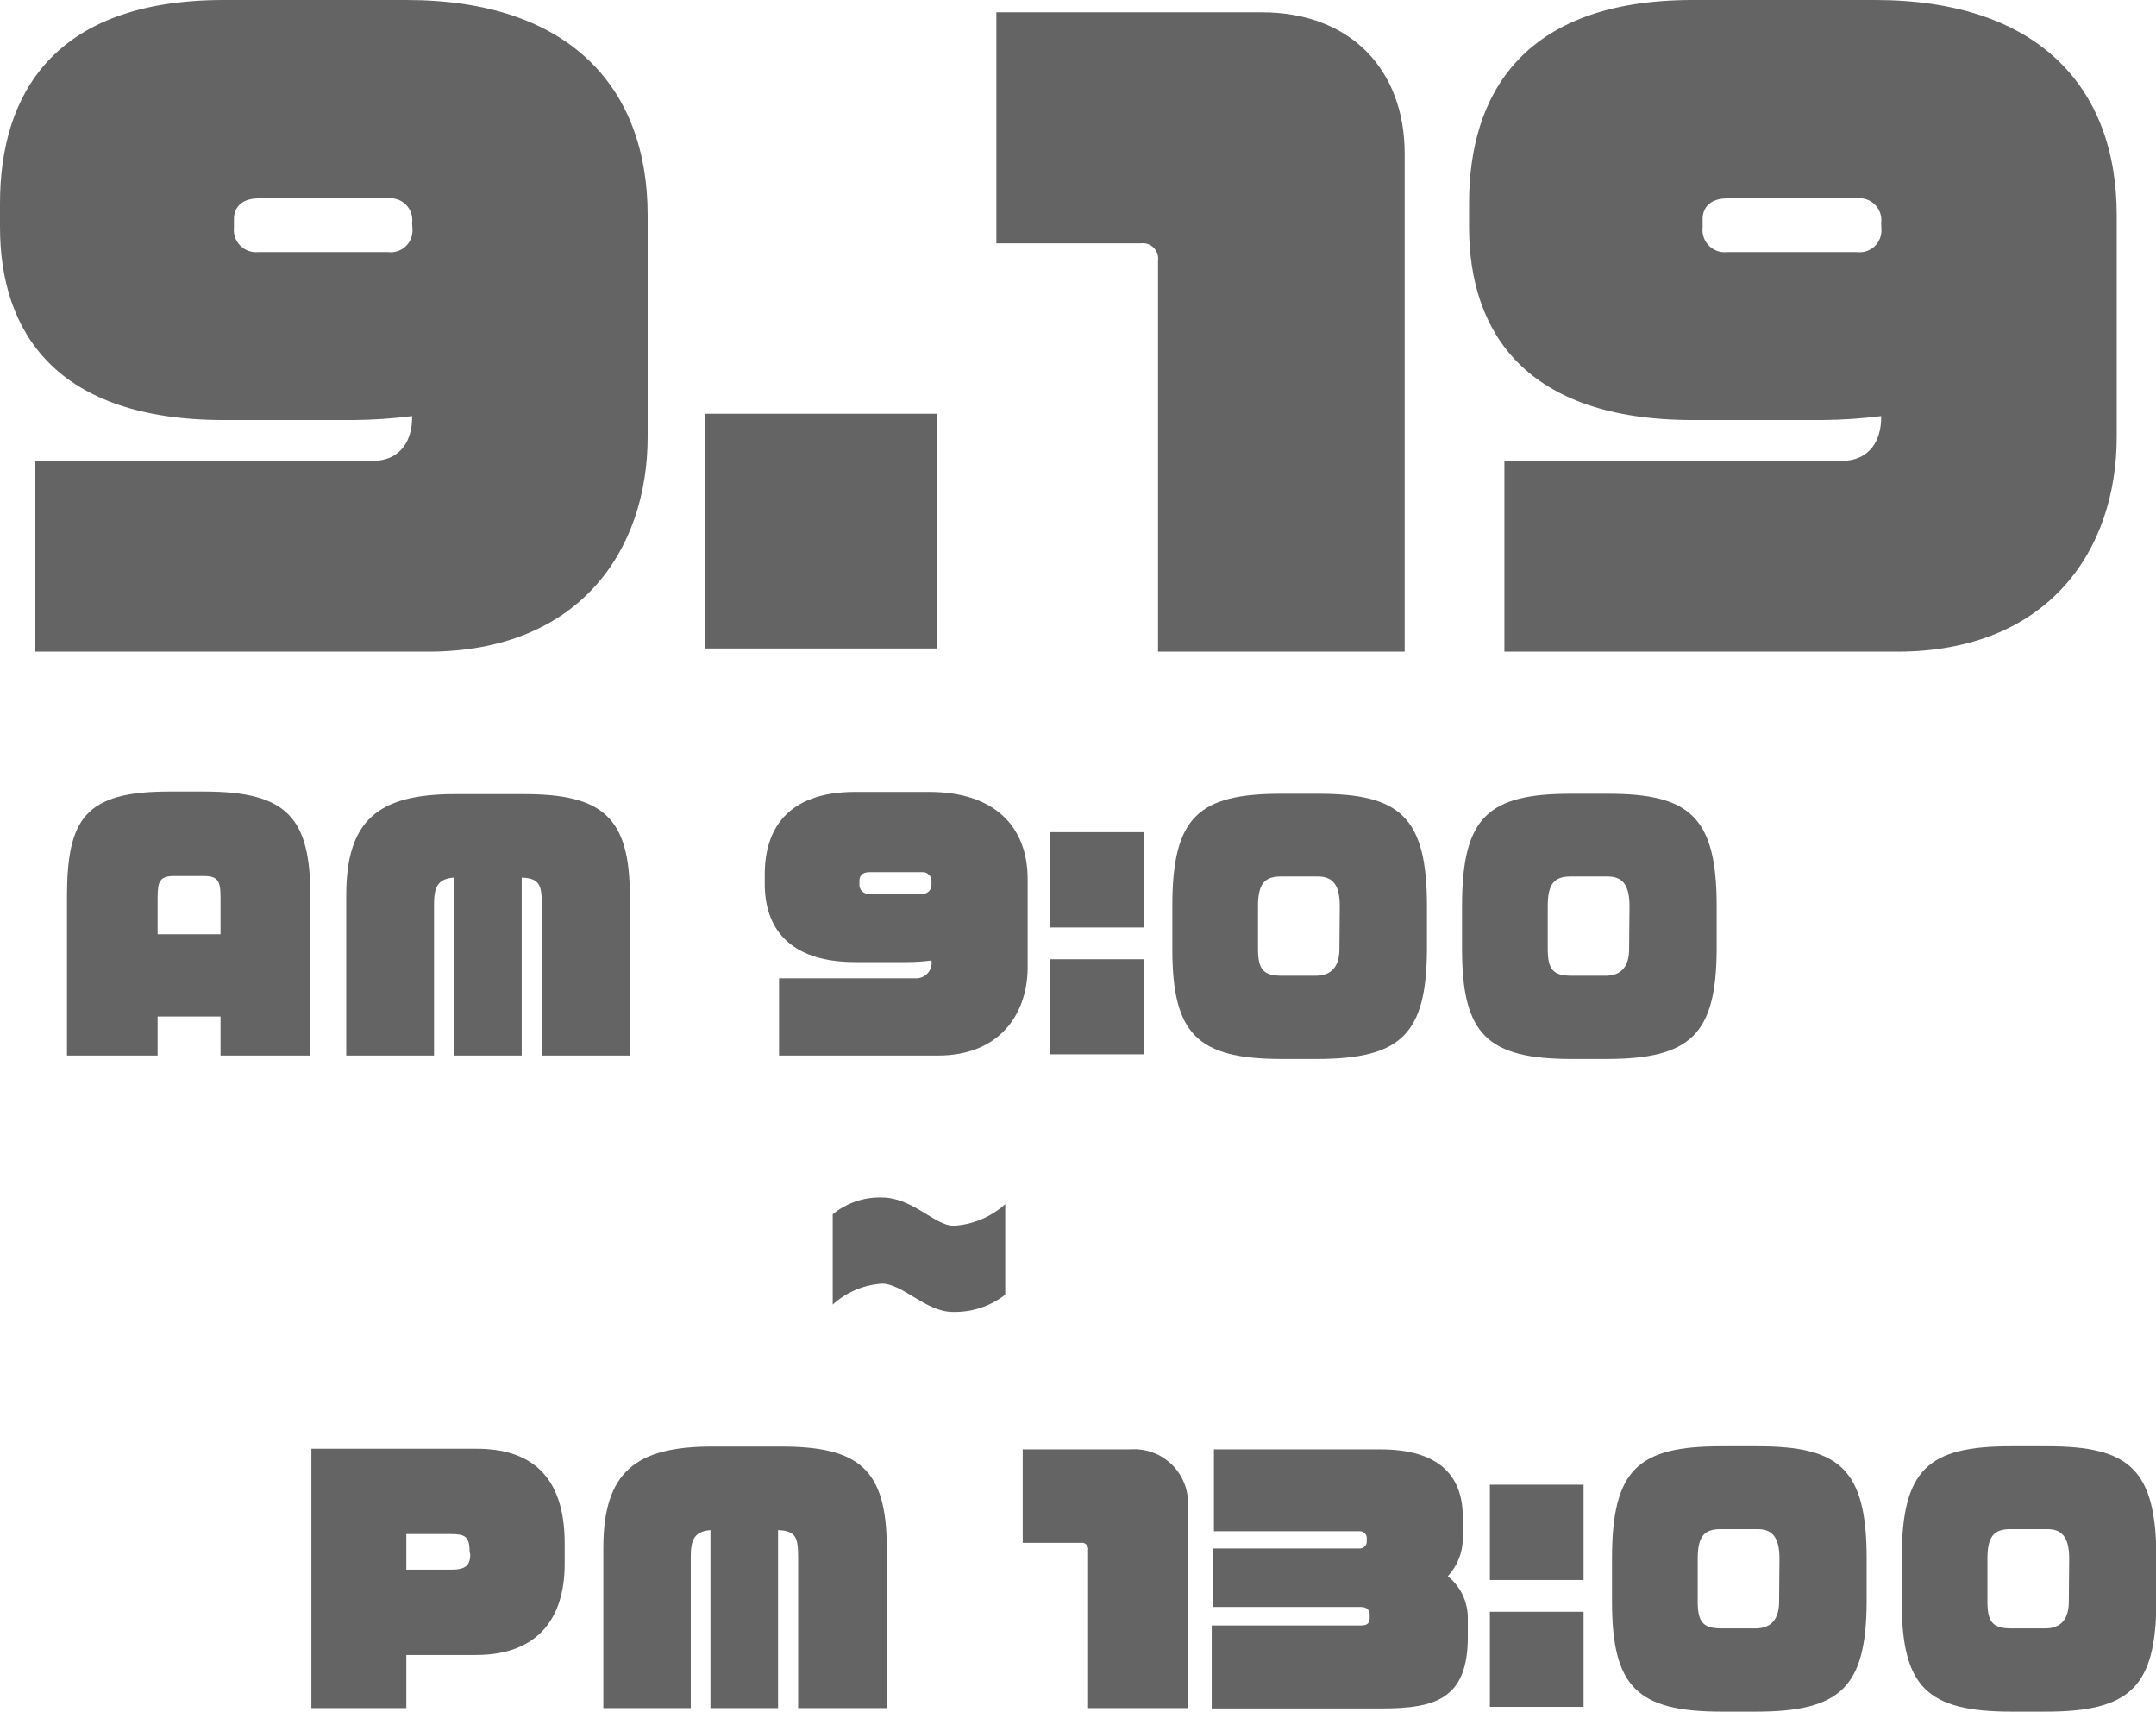
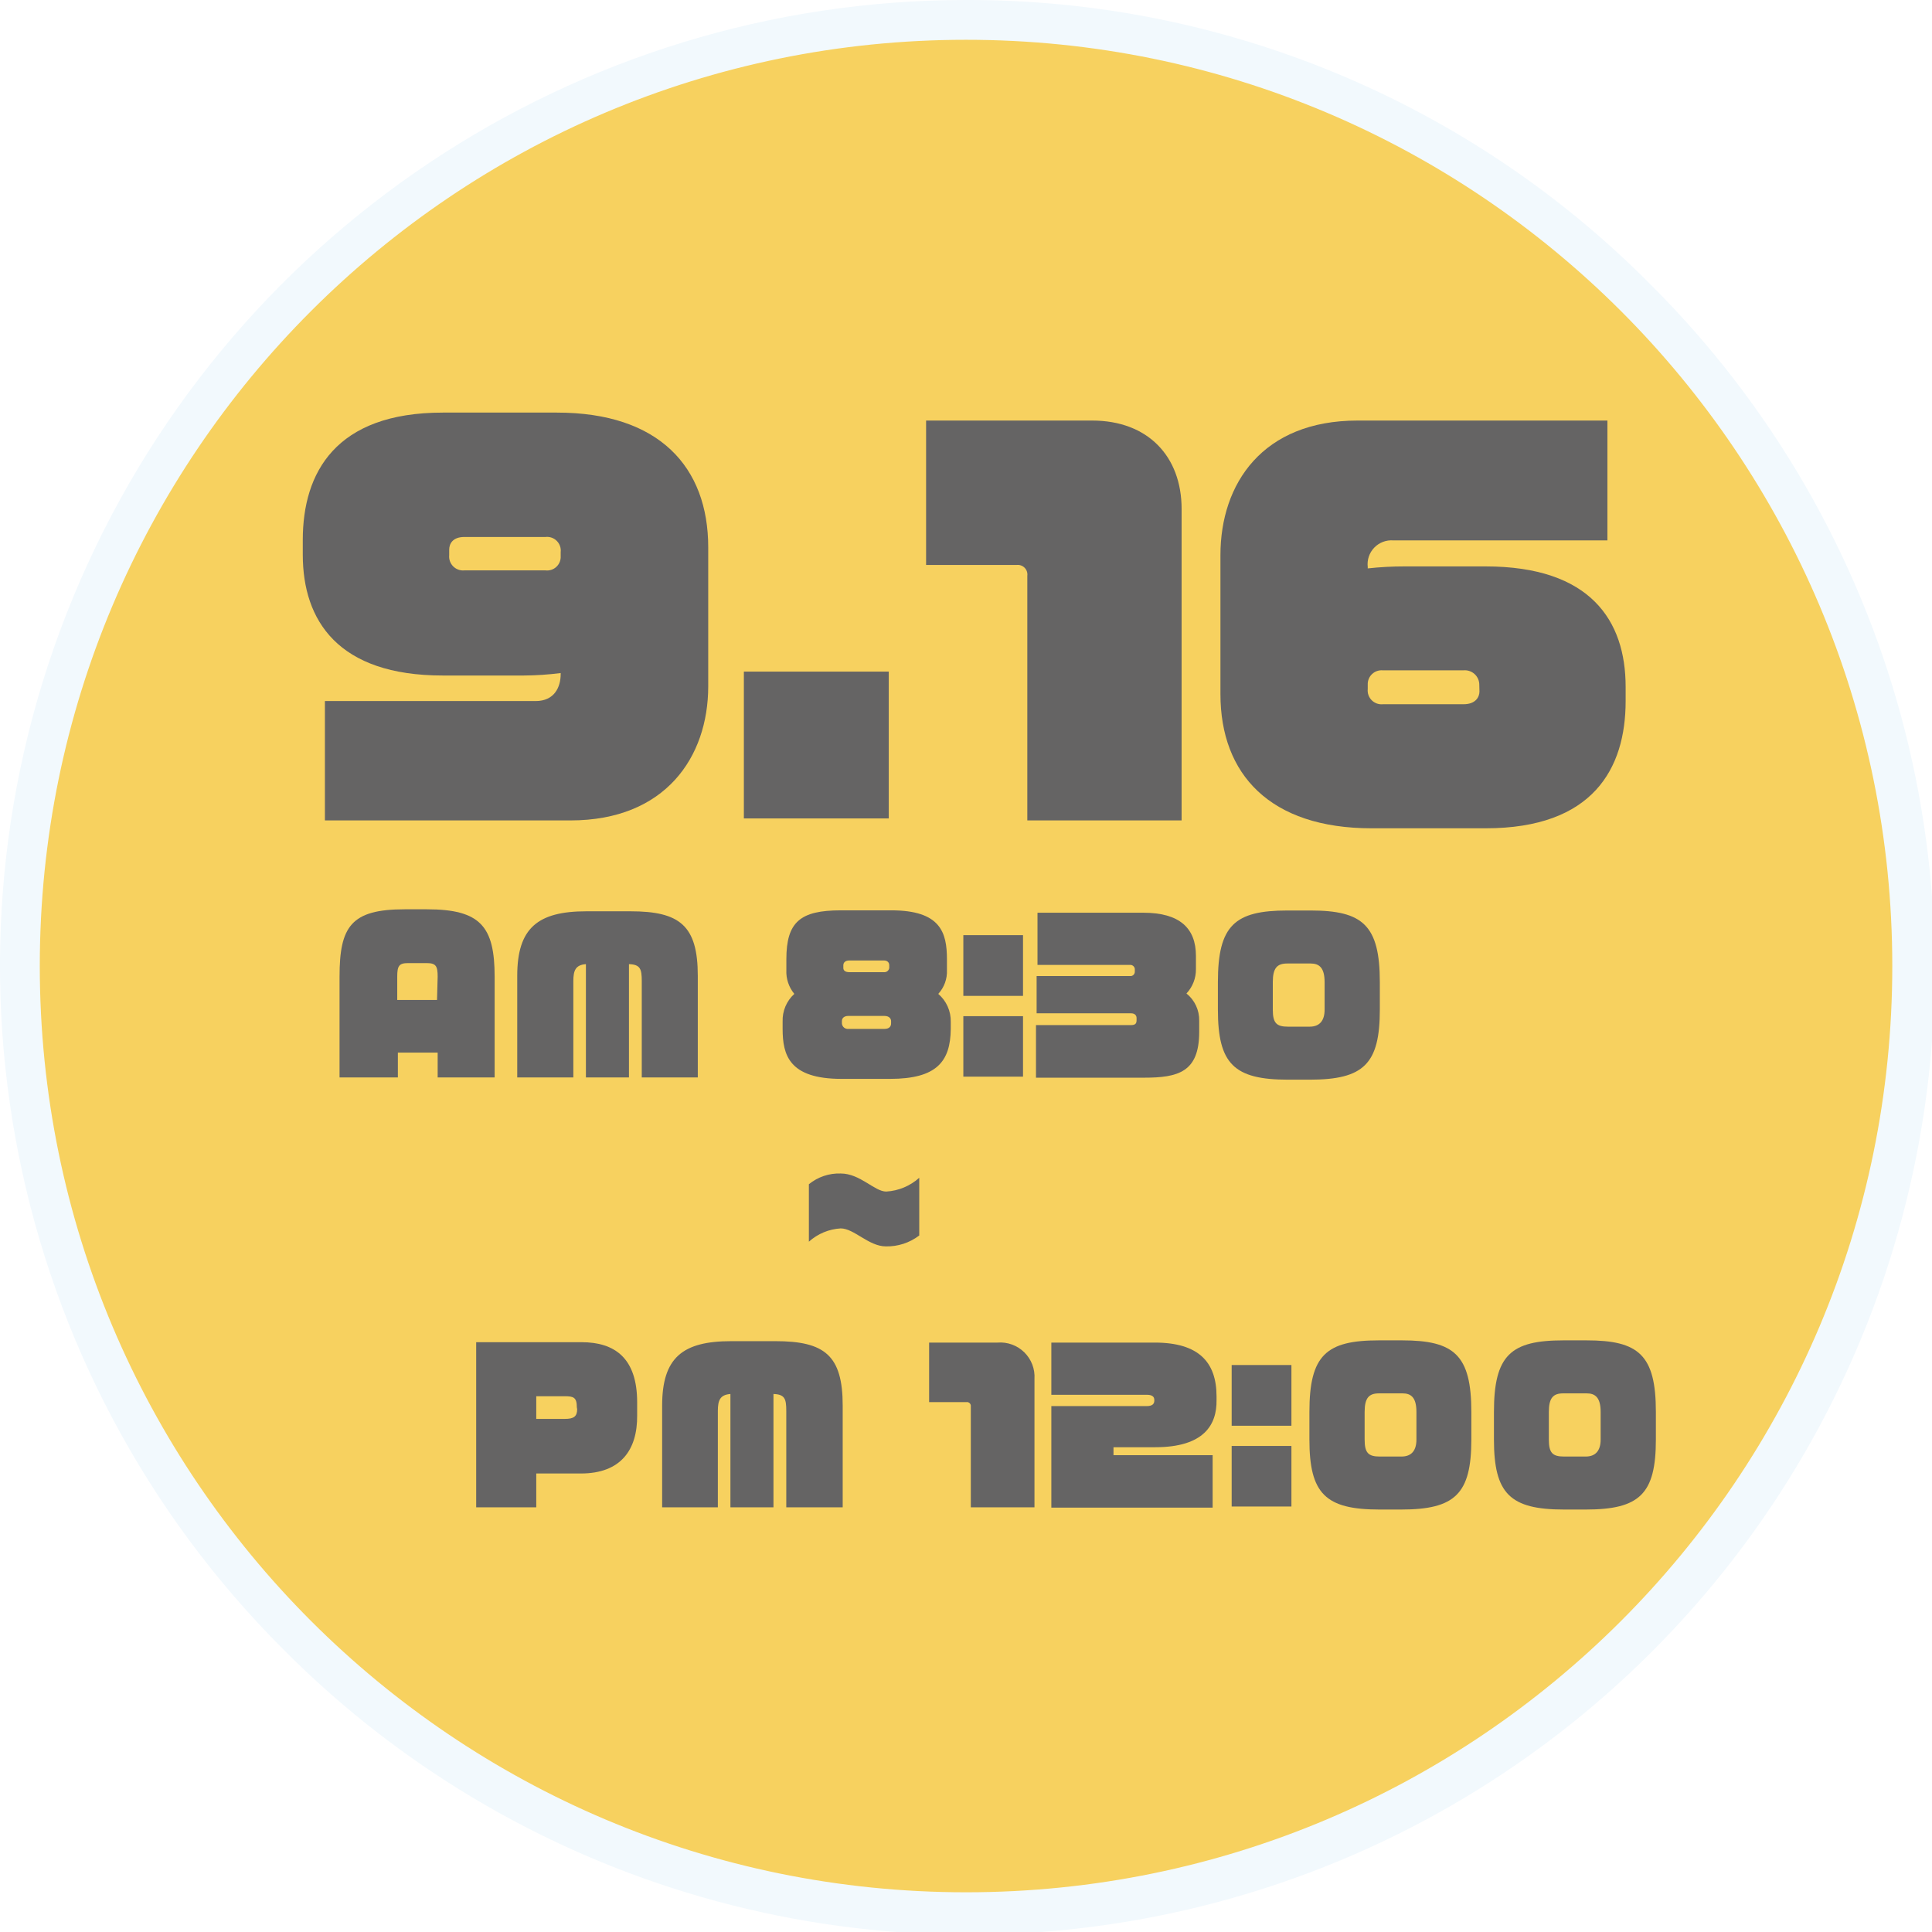
- <svg xmlns="http://www.w3.org/2000/svg" viewBox="0 0 175.1 139">
+ <svg xmlns="http://www.w3.org/2000/svg" viewBox="0 0 242.79 242.79">
  <defs>
-     <style>.cls-1{fill:#656464;}</style>
+     <style>.cls-1{fill:#f7d15f;}.cls-2{fill:#f2f9fd;}.cls-3{fill:#656464;}</style>
  </defs>
  <g id="レイヤー_2" data-name="レイヤー 2">
    <g id="メイン">
+       <g id="吹き出し">
+         <circle class="cls-1" cx="121.39" cy="121.39" r="118.89" />
+         <path class="cls-2" d="M121.39,5A116.4,116.4,0,1,1,5,121.39,116.39,116.39,0,0,1,121.39,5m0-5A121.39,121.39,0,0,0,35.56,207.23,121.39,121.39,0,1,0,207.23,35.56,120.6,120.6,0,0,0,121.39,0Z" />
+       </g>
      <g id="日時">
-         <path class="cls-1" d="M34.75,52.92H2.87V37.43H30.22c2.42,0,3.25-1.79,3.25-3.51v-.13a40.25,40.25,0,0,1-4.78.32H18.17C4.59,34.11,0,27,0,18.43V16.51C0,7.78,4.27,0,18.17,0H33C46.23,0,52.6,7.08,52.6,17.47v18C52.6,44.69,47.05,52.92,34.75,52.92ZM33.47,18.11a1.78,1.78,0,0,0-2-2H21c-1.53,0-2,.89-2,1.66v.7a1.81,1.81,0,0,0,2,2H31.5a1.77,1.77,0,0,0,2-1.85Z" />
-         <path class="cls-1" d="M57.26,52.66V33.6H76.07V52.66Z" />
-         <path class="cls-1" d="M94.05,52.92V21.17a1.25,1.25,0,0,0-1.4-1.41H80.92V1h21.55c7.2,0,11.61,4.65,11.61,11.48V52.92Z" />
-         <path class="cls-1" d="M154.06,52.92H122.18V37.43h27.35c2.42,0,3.25-1.79,3.25-3.51v-.13a40.39,40.39,0,0,1-4.78.32H137.48c-13.58,0-18.17-7.14-18.17-15.68V16.51C119.31,7.78,123.58,0,137.48,0h14.79c13.26,0,19.64,7.08,19.64,17.47v18C171.91,44.69,166.36,52.92,154.06,52.92Zm-1.28-34.81a1.78,1.78,0,0,0-2-2H140.28c-1.53,0-2,.89-2,1.66v.7a1.8,1.8,0,0,0,2,2H150.8a1.77,1.77,0,0,0,2-1.85Z" />
-         <path class="cls-1" d="M17.91,85.72V82.55H12.8v3.17H5.44V72.87c0-6.4,1.47-8.59,8.29-8.59h2.86c6.82,0,8.62,2.19,8.62,8.59V85.72Zm0-12.85c0-1.34-.21-1.73-1.39-1.73H14.17c-1.16,0-1.37.39-1.37,1.73v3h5.11Z" />
-         <path class="cls-1" d="M44,85.72V73.44c0-1.55-.18-2.12-1.63-2.17V85.72H36.85V71.27c-1.32.1-1.6.8-1.6,2.17V85.72H28.12v-13c0-6.14,2.61-8.23,8.83-8.23h5.6c6.3,0,8.6,1.8,8.6,8.23v13Z" />
-         <path class="cls-1" d="M76.17,85.72H63.27V79.45H74.34A1.26,1.26,0,0,0,75.65,78v0a15.64,15.64,0,0,1-1.93.13H69.46c-5.5,0-7.35-2.89-7.35-6.35V71c0-3.54,1.72-6.69,7.35-6.69h6c5.37,0,8,2.87,8,7.07v7.31C83.4,82.4,81.15,85.72,76.17,85.72Zm-.52-14.09a.72.72,0,0,0-.8-.8H70.6c-.62,0-.8.36-.8.67v.29a.73.73,0,0,0,.8.8h4.25a.72.72,0,0,0,.8-.75Z" />
-         <path class="cls-1" d="M85.3,75.32V67.58h7.61v7.74Zm0,10.3V77.9h7.61v7.72Z" />
-         <path class="cls-1" d="M106.9,86h-2.76c-6.89,0-8.93-2-8.93-8.93V73.57c0-7.25,2.14-9.11,8.85-9.11h3c6.63,0,8.83,1.86,8.83,9.11v3.51C115.86,84,113.79,86,106.9,86Zm1.91-12.44c0-1.86-.7-2.38-1.78-2.38h-3c-1.29,0-1.86.55-1.86,2.38v3.51c0,1.7.47,2.17,1.94,2.17h2.76c1.26,0,1.91-.75,1.91-2.17Z" />
-         <path class="cls-1" d="M130.43,86h-2.76c-6.89,0-8.93-2-8.93-8.93V73.57c0-7.25,2.14-9.11,8.85-9.11h3c6.63,0,8.83,1.86,8.83,9.11v3.51C139.39,84,137.32,86,130.43,86Zm1.91-12.44c0-1.86-.7-2.38-1.78-2.38h-3c-1.29,0-1.86.55-1.86,2.38v3.51c0,1.7.47,2.17,1.94,2.17h2.76c1.27,0,1.91-.75,1.91-2.17Z" />
-         <path class="cls-1" d="M77.38,106.54c-2.17,0-4.08-2.3-5.75-2.3a6.58,6.58,0,0,0-4,1.7V98.61a6,6,0,0,1,4-1.36c2.48,0,4.31,2.29,5.81,2.29a6.84,6.84,0,0,0,4.2-1.75v7.35A6.66,6.66,0,0,1,77.38,106.54Z" />
-         <path class="cls-1" d="M38.66,134.4H33v4.31H25.29V117.65H38.71c4.26,0,7.15,2.07,7.15,7.67V127C45.86,131.41,43.69,134.4,38.66,134.4ZM38.14,126c0-1.26-.41-1.42-1.55-1.42H33v2.89h3.64c1.11,0,1.55-.3,1.55-1.23Z" />
-         <path class="cls-1" d="M64.82,138.71V126.43c0-1.55-.18-2.12-1.63-2.17v14.45H57.7V124.26c-1.32.1-1.6.8-1.6,2.17v12.28H49v-13c0-6.15,2.61-8.24,8.83-8.24h5.6c6.3,0,8.59,1.81,8.59,8.24v13Z" />
-         <path class="cls-1" d="M88.37,138.71V125.86a.5.5,0,0,0-.56-.57H83.06V117.7h8.72a4.38,4.38,0,0,1,4.7,4.65v16.36Z" />
-         <path class="cls-1" d="M112.19,138.74H98.41V132h12.13c.54,0,.7-.21.7-.62v-.28c0-.29-.19-.6-.7-.6H98.49v-4.75h11.89a.56.56,0,0,0,.62-.59V125a.57.57,0,0,0-.64-.65H98.59V117.7h13.5c4.62,0,6.71,2,6.71,5.5v1.71a4.45,4.45,0,0,1-1.22,3.09,4.35,4.35,0,0,1,1.63,3.49v1.44C119.21,138,116.55,138.74,112.19,138.74Z" />
-         <path class="cls-1" d="M121,128.31v-7.74h7.61v7.74Zm0,10.3v-7.72h7.61v7.72Z" />
-         <path class="cls-1" d="M142.61,139h-2.76c-6.89,0-8.93-2-8.93-8.93v-3.51c0-7.26,2.14-9.11,8.85-9.11h3c6.63,0,8.83,1.85,8.83,9.11v3.51C151.57,137,149.5,139,142.61,139Zm1.91-12.44c0-1.86-.7-2.38-1.78-2.38h-3c-1.29,0-1.86.54-1.86,2.38v3.51c0,1.7.47,2.17,1.94,2.17h2.76c1.26,0,1.91-.75,1.91-2.17Z" />
-         <path class="cls-1" d="M166.14,139h-2.76c-6.89,0-8.93-2-8.93-8.93v-3.51c0-7.26,2.14-9.11,8.85-9.11h3c6.63,0,8.83,1.85,8.83,9.11v3.51C175.1,137,173,139,166.14,139Zm1.91-12.44c0-1.86-.7-2.38-1.78-2.38h-3c-1.29,0-1.86.54-1.86,2.38v3.51c0,1.7.47,2.17,1.94,2.17h2.76c1.26,0,1.91-.75,1.91-2.17Z" />
+         <path class="cls-3" d="M71.69,103.1H40.83v-15H67.31c2.35,0,3.15-1.73,3.15-3.4v-.12a37.9,37.9,0,0,1-4.63.31H55.64C42.49,84.89,38.05,78,38.05,69.7V67.85c0-8.46,4.13-16,17.59-16H70c12.84,0,19,6.85,19,16.92V86.25C89,95.14,83.61,103.1,71.69,103.1ZM70.46,69.39a1.72,1.72,0,0,0-1.91-1.91H58.36c-1.48,0-1.91.86-1.91,1.6v.68a1.75,1.75,0,0,0,1.91,1.92H68.55a1.71,1.71,0,0,0,1.91-1.79Z" />
+         <path class="cls-3" d="M93.48,102.85V84.4h18.21v18.45Z" />
+         <path class="cls-3" d="M129.1,103.1V72.36A1.21,1.21,0,0,0,127.74,71H116.38V52.85h20.87c7,0,11.24,4.5,11.24,11.11V103.1Z" />
+         <path class="cls-3" d="M186.7,104.09H172.37c-12.77,0-19-6.79-19-16.86V69.76c0-9,5.31-16.91,17.23-16.91H202V67.91H175.09a3,3,0,0,0-3.21,3.34v.18a41.5,41.5,0,0,1,4.63-.25H186.7c13.15,0,17.59,6.79,17.59,15.13V88.1C204.29,96.62,200.16,104.09,186.7,104.09Zm-.8-18a1.82,1.82,0,0,0-2-1.85H173.79a1.74,1.74,0,0,0-1.91,1.79v.56a1.74,1.74,0,0,0,1.91,1.91h10.13c1.54,0,2-.93,2-1.6Z" />
+         <path class="cls-3" d="M55,135.4v-3.12h-5v3.12H42.67V122.74c0-6.31,1.45-8.47,8.17-8.47h2.82c6.72,0,8.5,2.16,8.5,8.47V135.4Zm0-12.66c0-1.33-.21-1.71-1.38-1.71H51.27c-1.14,0-1.35.38-1.35,1.71v2.92h5Z" />
+         <path class="cls-3" d="M80.65,135.4V123.3c0-1.53-.18-2.09-1.61-2.14V135.4H73.63V121.16c-1.3.1-1.58.79-1.58,2.14v12.1H65V122.63c0-6,2.57-8.11,8.7-8.11h5.52c6.2,0,8.47,1.78,8.47,8.11V135.4Z" />
+         <path class="cls-3" d="M111.85,135.58h-6.1c-6.59,0-7.4-3-7.4-6.28v-.92a4.49,4.49,0,0,1,1.47-3.48,4.38,4.38,0,0,1-1-3v-1.35c0-4.68,1.73-6.15,6.84-6.15H112c6.19,0,7,2.77,7,6.15v1.35a4.15,4.15,0,0,1-1.09,3,4.5,4.5,0,0,1,1.57,3.51v.92C119.43,133.37,117.75,135.58,111.85,135.58Zm.13-7.27c0-.26-.2-.64-.84-.64h-4.53c-.51,0-.81.26-.81.64v.3a.74.74,0,0,0,.81.69h4.53c.66,0,.84-.36.84-.69Zm-.23-7c0-.36-.23-.61-.69-.61h-4.32c-.56,0-.76.3-.76.61v.33c0,.33.25.53.76.53h4.32a.62.62,0,0,0,.69-.53Z" />
+         <path class="cls-3" d="M121.06,125.15v-7.63h7.5v7.63Zm0,10.15v-7.6h7.5v7.6Z" />
+         <path class="cls-3" d="M143.77,135.43H130.19v-6.61h11.95c.54,0,.69-.21.69-.61v-.28c0-.28-.18-.59-.69-.59H130.27v-4.68H142a.55.55,0,0,0,.61-.58v-.18a.57.57,0,0,0-.63-.64h-11.6V114.7h13.3c4.55,0,6.61,1.93,6.61,5.42v1.67a4.39,4.39,0,0,1-1.19,3.06,4.27,4.27,0,0,1,1.6,3.43v1.43C150.69,134.72,148.07,135.43,143.77,135.43Z" />
+         <path class="cls-3" d="M164.58,135.68h-2.72c-6.8,0-8.81-2-8.81-8.8v-3.46c0-7.14,2.12-9,8.73-9h2.92c6.54,0,8.7,1.84,8.7,9v3.46C173.4,133.72,171.37,135.68,164.58,135.68Zm1.88-12.26c0-1.83-.69-2.34-1.76-2.34h-2.92c-1.27,0-1.83.54-1.83,2.34v3.46c0,1.68.46,2.14,1.91,2.14h2.72c1.24,0,1.88-.74,1.88-2.14Z" />
+         <path class="cls-3" d="M111.32,156.63c-2.14,0-4-2.26-5.67-2.26a6.55,6.55,0,0,0-4,1.67v-7.22a6,6,0,0,1,4-1.35c2.44,0,4.25,2.27,5.72,2.27a6.79,6.79,0,0,0,4.15-1.73v7.25A6.66,6.66,0,0,1,111.32,156.63Z" />
+         <path class="cls-3" d="M73,185.17H67.39v4.25H59.84V168.67H73.07c4.19,0,7,2,7,7.55v1.65C80.11,182.22,78,185.17,73,185.17Zm-.51-8.31c0-1.25-.41-1.4-1.53-1.4H67.39v2.85H71c1.1,0,1.53-.31,1.53-1.22Z" />
+         <path class="cls-3" d="M98.81,189.42V177.31c0-1.52-.18-2.08-1.61-2.13v14.24H91.79V175.18c-1.3.1-1.58.79-1.58,2.13v12.11h-7V176.65c0-6.05,2.57-8.11,8.7-8.11h5.52c6.2,0,8.47,1.78,8.47,8.11v12.77Z" />
+         <path class="cls-3" d="M122,189.42V176.75a.49.49,0,0,0-.56-.55h-4.68v-7.48h8.59A4.31,4.31,0,0,1,130,173.3v16.12Z" />
+         <path class="cls-3" d="M145.17,181.87h-5.24v1h12.46v6.59H132.12V176.7h12c.69,0,.94-.28.94-.68v-.1c0-.44-.33-.64-.94-.64h-12v-6.56h13c5.55,0,7.76,2.49,7.76,6.76v.46C152.93,179.07,151.28,181.87,145.17,181.87Z" />
+         <path class="cls-3" d="M154.78,179.17v-7.63h7.51v7.63Zm0,10.15v-7.61h7.51v7.61Z" />
+         <path class="cls-3" d="M176.07,189.7h-2.72c-6.79,0-8.8-2-8.8-8.8v-3.46c0-7.15,2.11-9,8.72-9h2.93c6.54,0,8.7,1.83,8.7,9v3.46C184.9,187.74,182.86,189.7,176.07,189.7ZM178,177.44c0-1.83-.68-2.34-1.75-2.34h-2.93c-1.27,0-1.83.54-1.83,2.34v3.46c0,1.68.46,2.14,1.91,2.14h2.72c1.25,0,1.88-.74,1.88-2.14Z" />
+         <path class="cls-3" d="M199.27,189.7h-2.72c-6.8,0-8.81-2-8.81-8.8v-3.46c0-7.15,2.12-9,8.73-9h2.92c6.54,0,8.7,1.83,8.7,9v3.46C208.09,187.74,206.06,189.7,199.27,189.7Zm1.88-12.26c0-1.83-.69-2.34-1.76-2.34h-2.92c-1.27,0-1.83.54-1.83,2.34v3.46c0,1.68.46,2.14,1.91,2.14h2.72c1.24,0,1.88-.74,1.88-2.14Z" />
      </g>
    </g>
  </g>
</svg>
